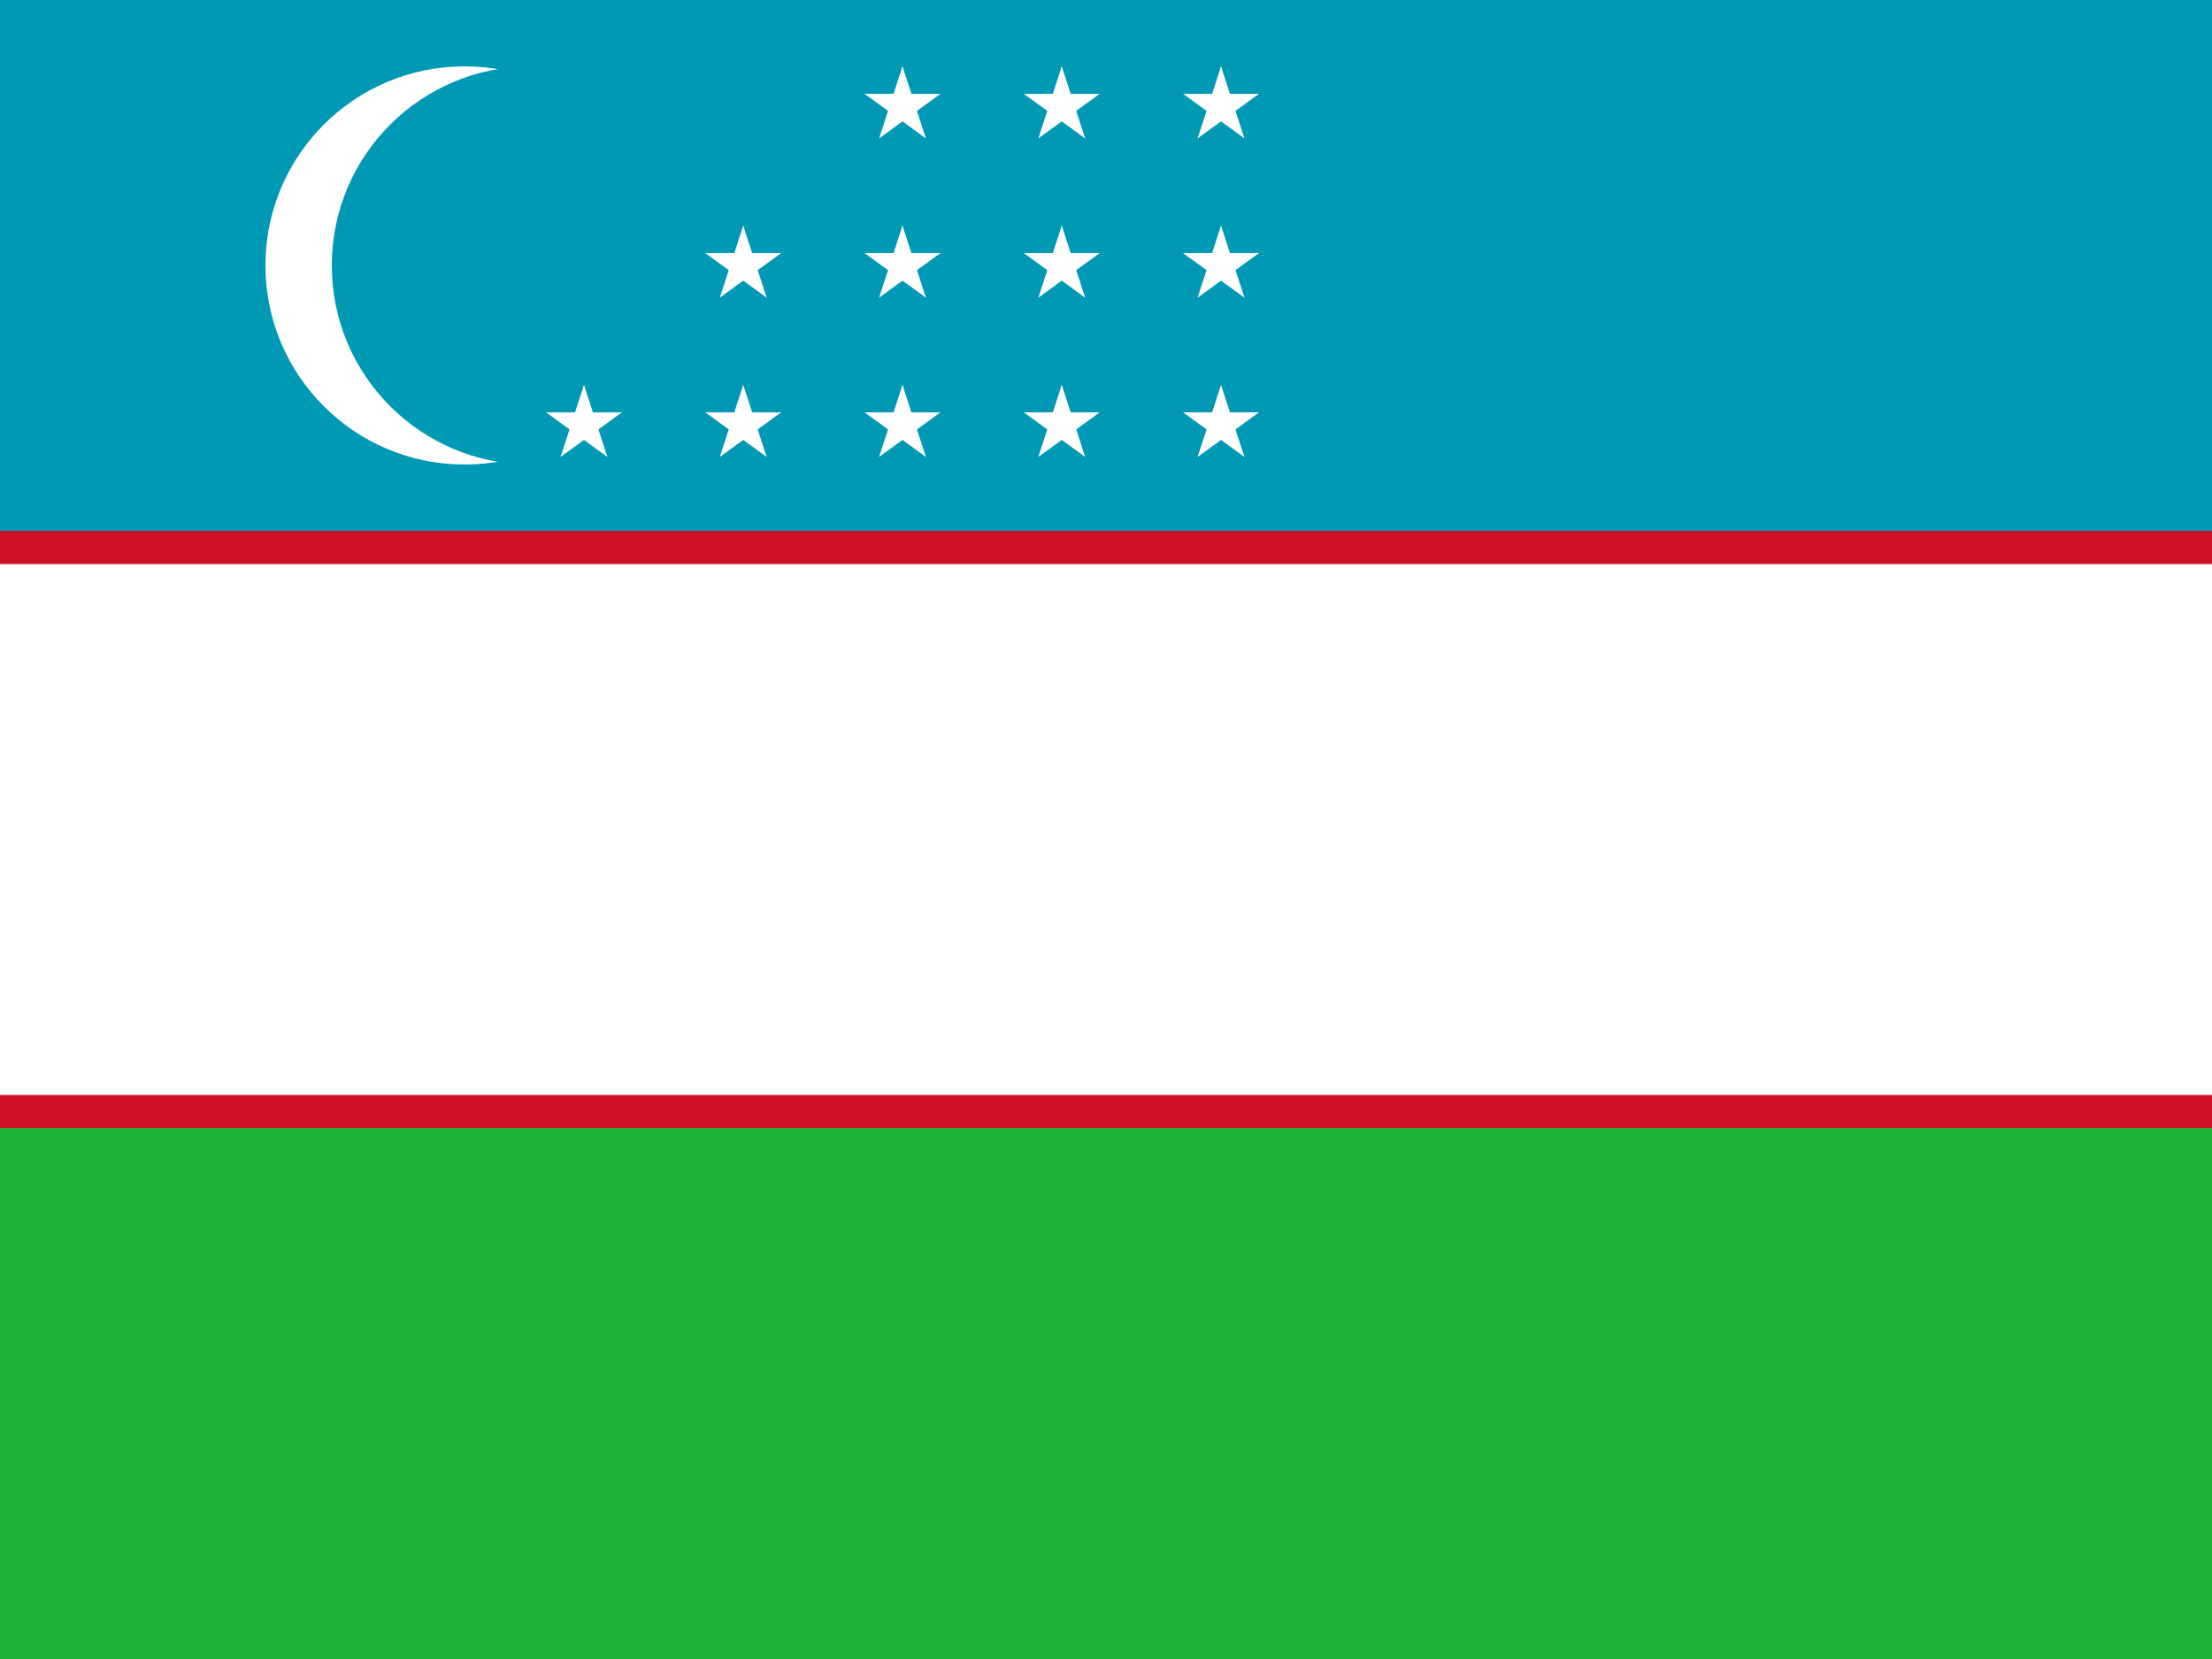
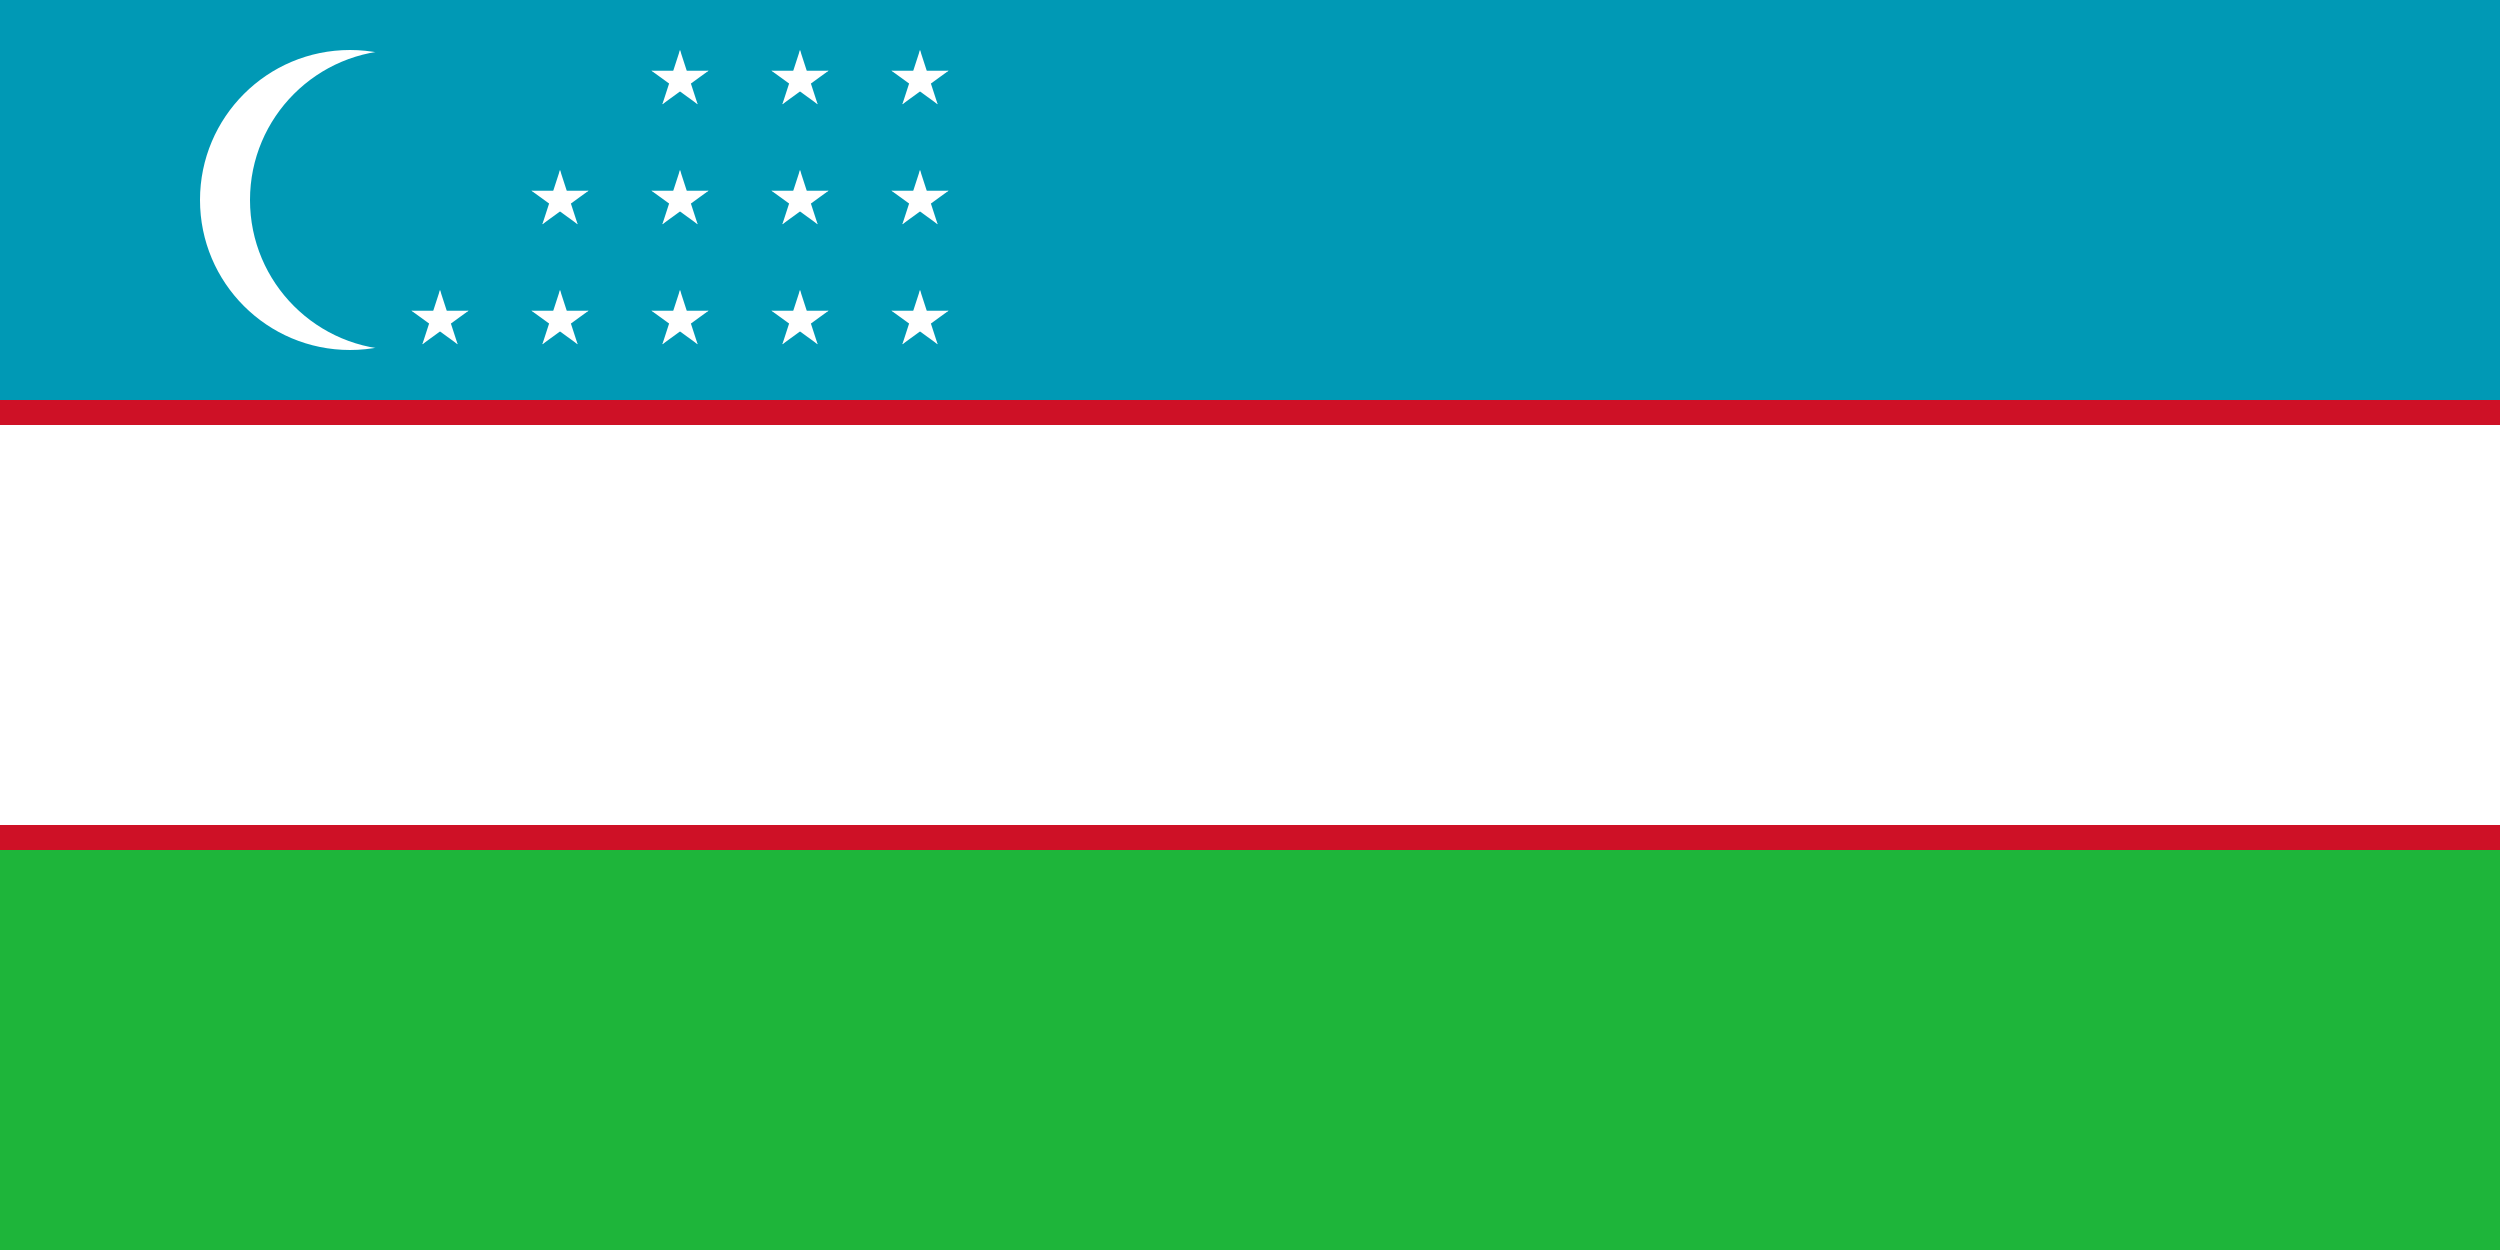
- <svg xmlns="http://www.w3.org/2000/svg" xmlns:xlink="http://www.w3.org/1999/xlink" viewBox="0 0 640 480">
-   <path d="m0 320h640v160h-640z" fill="#1eb53a" />
-   <path d="m0 0h640v160h-640z" fill="#0099b5" />
-   <path d="m0 153.6h640v172.8h-640z" fill="#ce1126" />
-   <path d="m0 163.2h640v153.6h-640z" fill="#fff" />
-   <circle cy="76.8" cx="134.4" r="57.6" fill="#fff" />
-   <circle cy="76.8" cx="153.6" r="57.6" fill="#0099b5" />
-   <g transform="matrix(1.92 0 0 1.92 261.12 122.88)" fill="#fff">
-     <g id="e">
-       <g id="d">
-         <g id="c">
-           <g id="b">
-             <path id="a" d="m0-6l-1.854 5.706 2.854 0.927" />
-             <use width="100%" xlink:href="#a" transform="scale(-1 1)" height="100%" />
+ <svg xmlns="http://www.w3.org/2000/svg" xmlns:xlink="http://www.w3.org/1999/xlink" id="uzbekistan_flag" viewBox="0 0 500 250">
+   <rect width="500" fill="#1eb53a" height="250" />
+   <rect width="500" fill="#0099b5" height="125" />
+   <rect y="80" width="500" fill="#ce1126" height="90" />
+   <rect y="85" width="500" fill="#fff" height="80" />
+   <circle cy="40" cx="70" r="30" fill="#fff" />
+   <circle cy="40" cx="80" r="30" fill="#0099b5" />
+   <g transform="translate(136,64)" fill="#fff">
+     <g id="s3">
+       <g id="s">
+         <g id="f">
+           <g id="t">
+             <path id="o" transform="rotate(18,0,-6)" d="m0-6v6h3" />
+             <use xlink:href="#o" transform="scale(-1,1)" />
          </g>
-           <use width="100%" xlink:href="#b" transform="rotate(72)" height="100%" />
+           <use xlink:href="#t" transform="rotate(72)" />
        </g>
-         <use width="100%" xlink:href="#b" transform="rotate(-72)" height="100%" />
-         <use width="100%" xlink:href="#c" transform="rotate(144)" height="100%" />
+         <use xlink:href="#t" transform="rotate(-72)" />
+         <use xlink:href="#f" transform="rotate(144)" />
      </g>
-       <use y="-24" width="100%" xlink:href="#d" height="100%" />
-       <use y="-48" width="100%" xlink:href="#d" height="100%" />
+       <use y="-24" xlink:href="#s" />
+       <use y="-48" xlink:href="#s" />
    </g>
-     <use width="100%" xlink:href="#e" x="24" height="100%" />
-     <use width="100%" xlink:href="#e" x="48" height="100%" />
-     <use width="100%" xlink:href="#d" x="-48" height="100%" />
-     <use width="100%" xlink:href="#d" x="-24" height="100%" />
-     <use y="-24" width="100%" xlink:href="#d" x="-24" height="100%" />
+     <use x="24" xlink:href="#s3" />
+     <use x="48" xlink:href="#s3" />
+     <use x="-48" xlink:href="#s" />
+     <use x="-24" xlink:href="#s" />
+     <use y="-24" x="-24" xlink:href="#s" />
  </g>
</svg>
